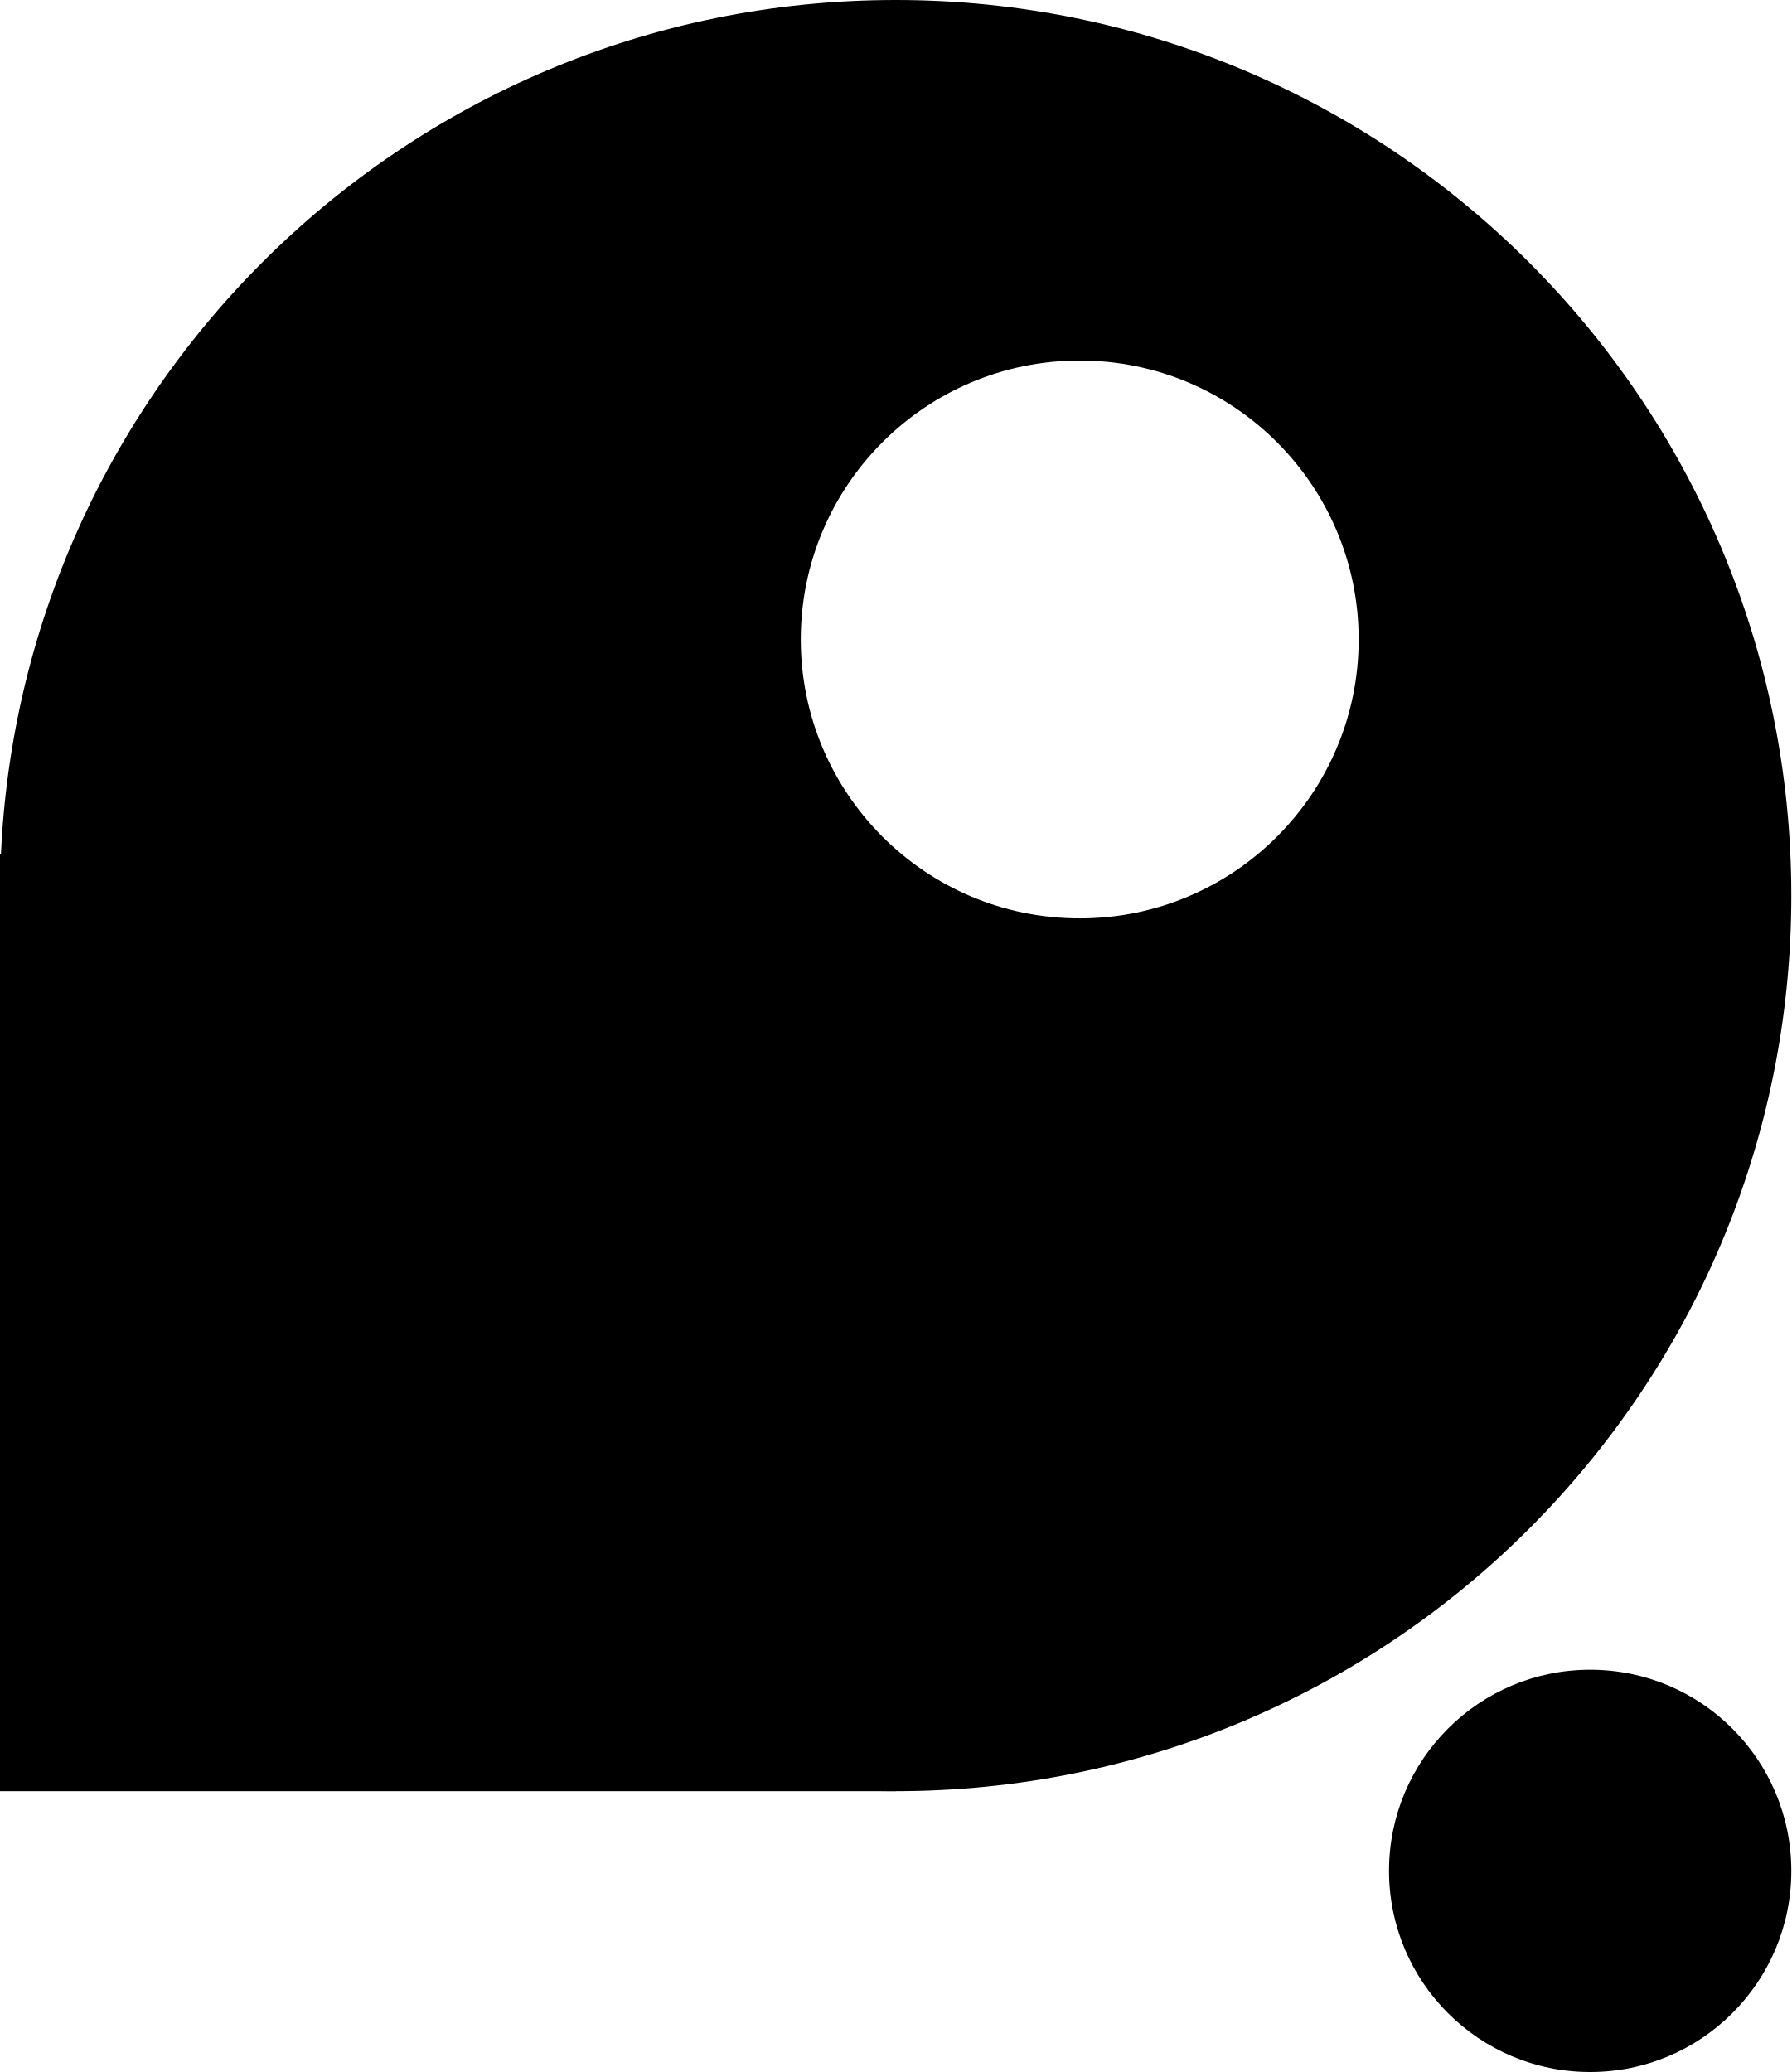
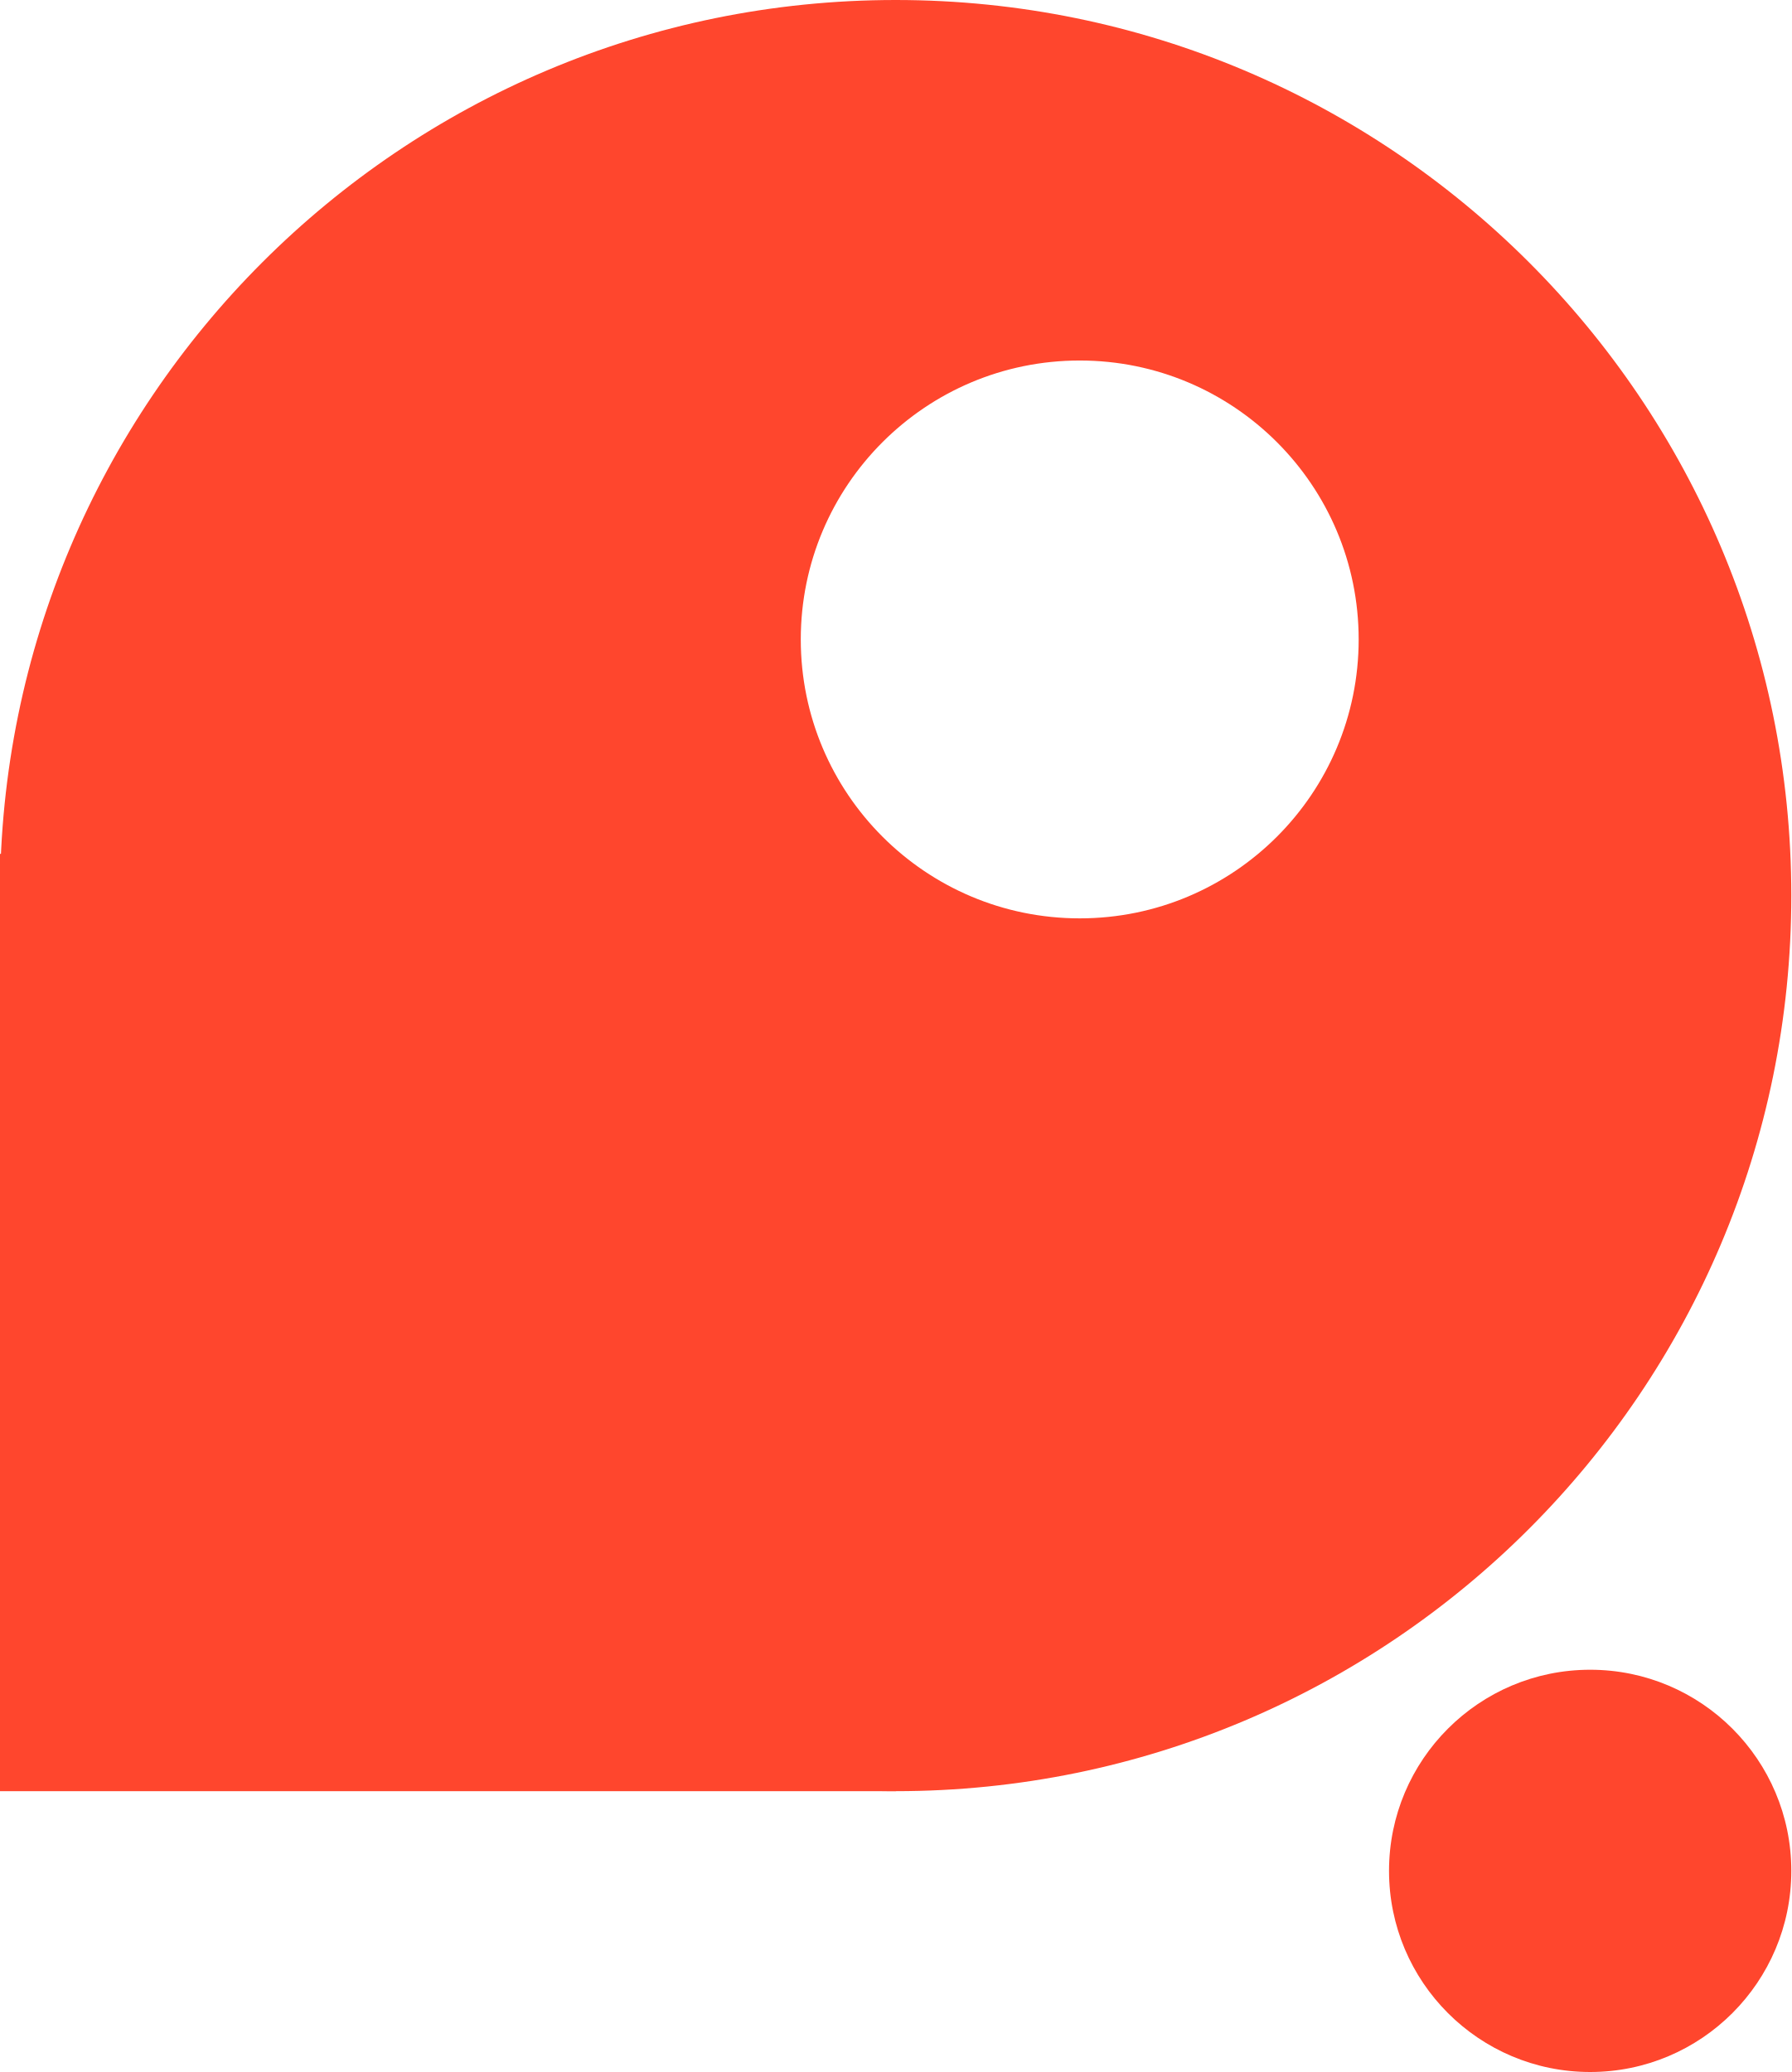
<svg xmlns="http://www.w3.org/2000/svg" version="1.1" width="472" height="546">
-   <svg width="472" height="546" viewBox="0 0 472 546" fill="none">
-     <circle cx="419" cy="493" r="53" fill="black" />
-     <rect y="225" width="236" height="247" fill="black" />
-     <path d="M236 0C366.339 0 472 105.661 472 236C472 366.339 366.339 472 236 472C105.661 472 0 366.339 0 236C0 105.661 105.661 0 236 0ZM284.5 95C243.907 95 211 127.907 211 168.5C211 209.093 243.907 242 284.5 242C325.093 242 358 209.093 358 168.5C358 127.907 325.093 95 284.5 95Z" fill="black" />
+   <svg version="1.1" width="472" height="546">
+     <svg width="472" height="546" viewBox="0 0 472 546" fill="none">
+       <circle cx="419" cy="493" r="53" fill="#FF462D" />
+       <rect y="225" width="236" height="247" fill="#FF462D" />
+       <path d="M236 0C366.339 0 472 105.661 472 236C472 366.339 366.339 472 236 472C105.661 472 0 366.339 0 236C0 105.661 105.661 0 236 0ZM284.5 95C243.907 95 211 127.907 211 168.5C211 209.093 243.907 242 284.5 242C325.093 242 358 209.093 358 168.5C358 127.907 325.093 95 284.5 95Z" fill="#FF462D" />
+     </svg>
  </svg>
  <style>@media (prefers-color-scheme: light) { :root { filter: none; } }
- @media (prefers-color-scheme: dark) { :root { filter: invert(100%); } }
+ @media (prefers-color-scheme: dark) { :root { filter: none; } }
</style>
</svg>
